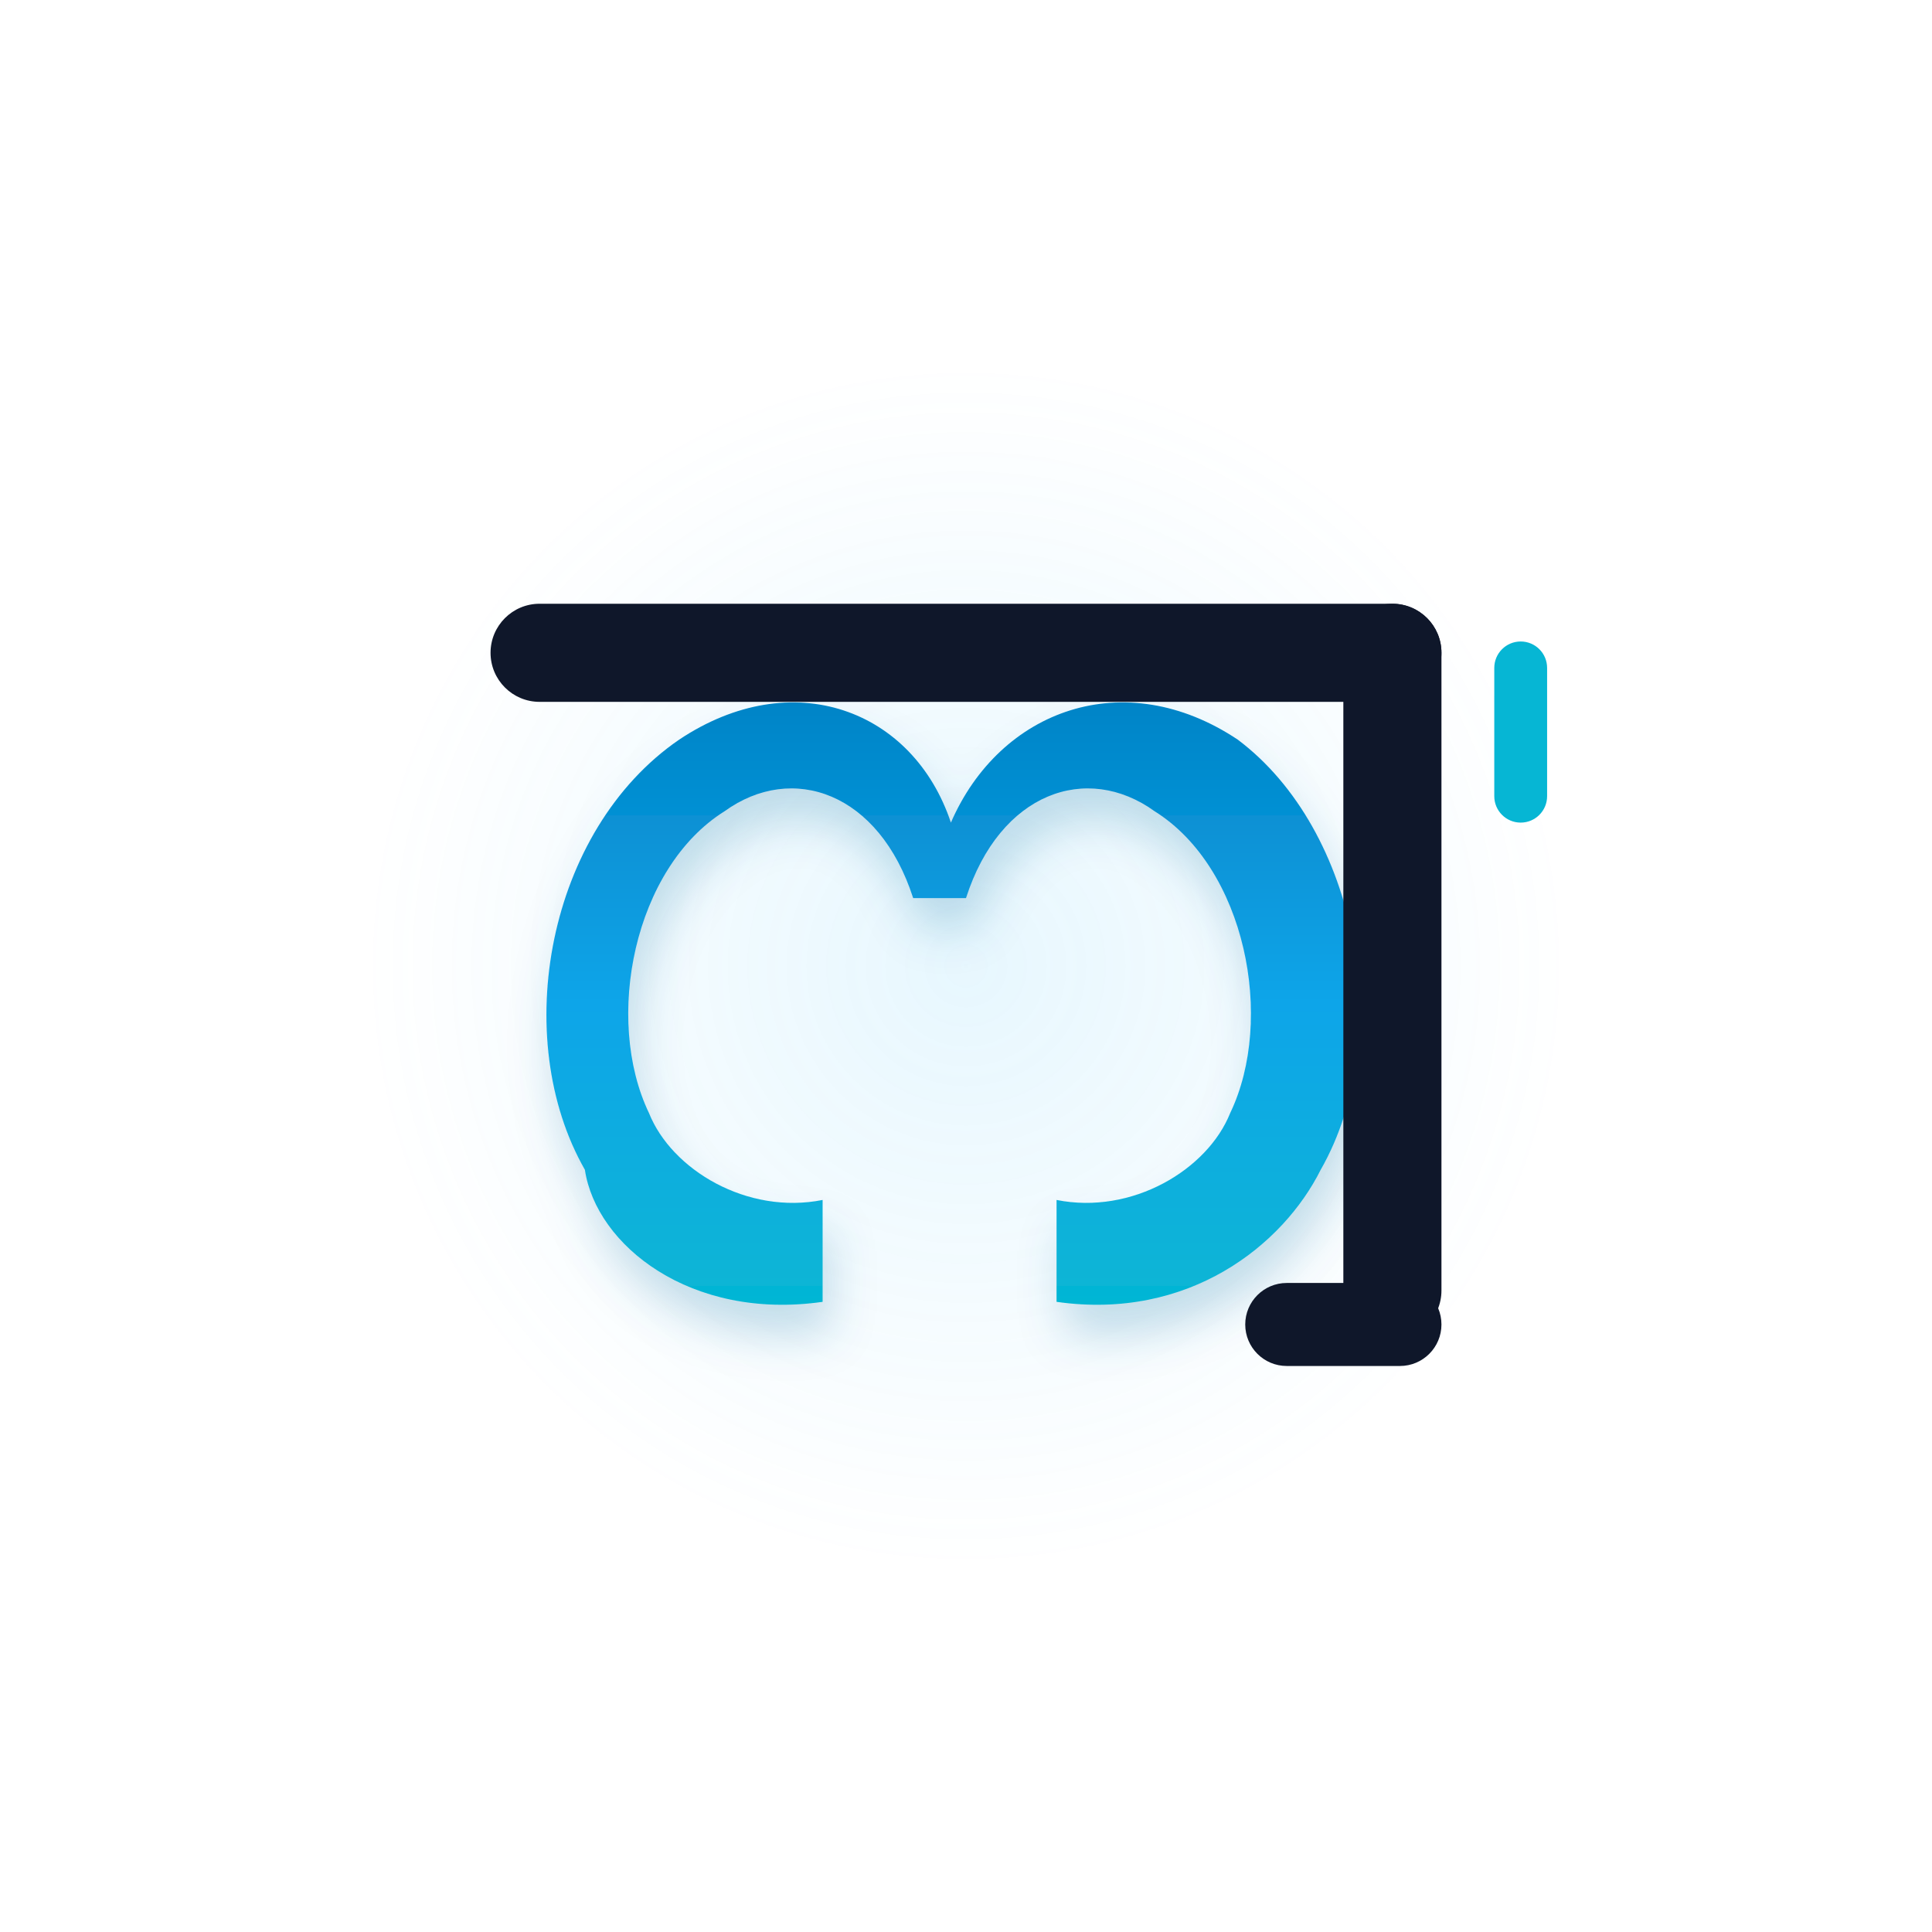
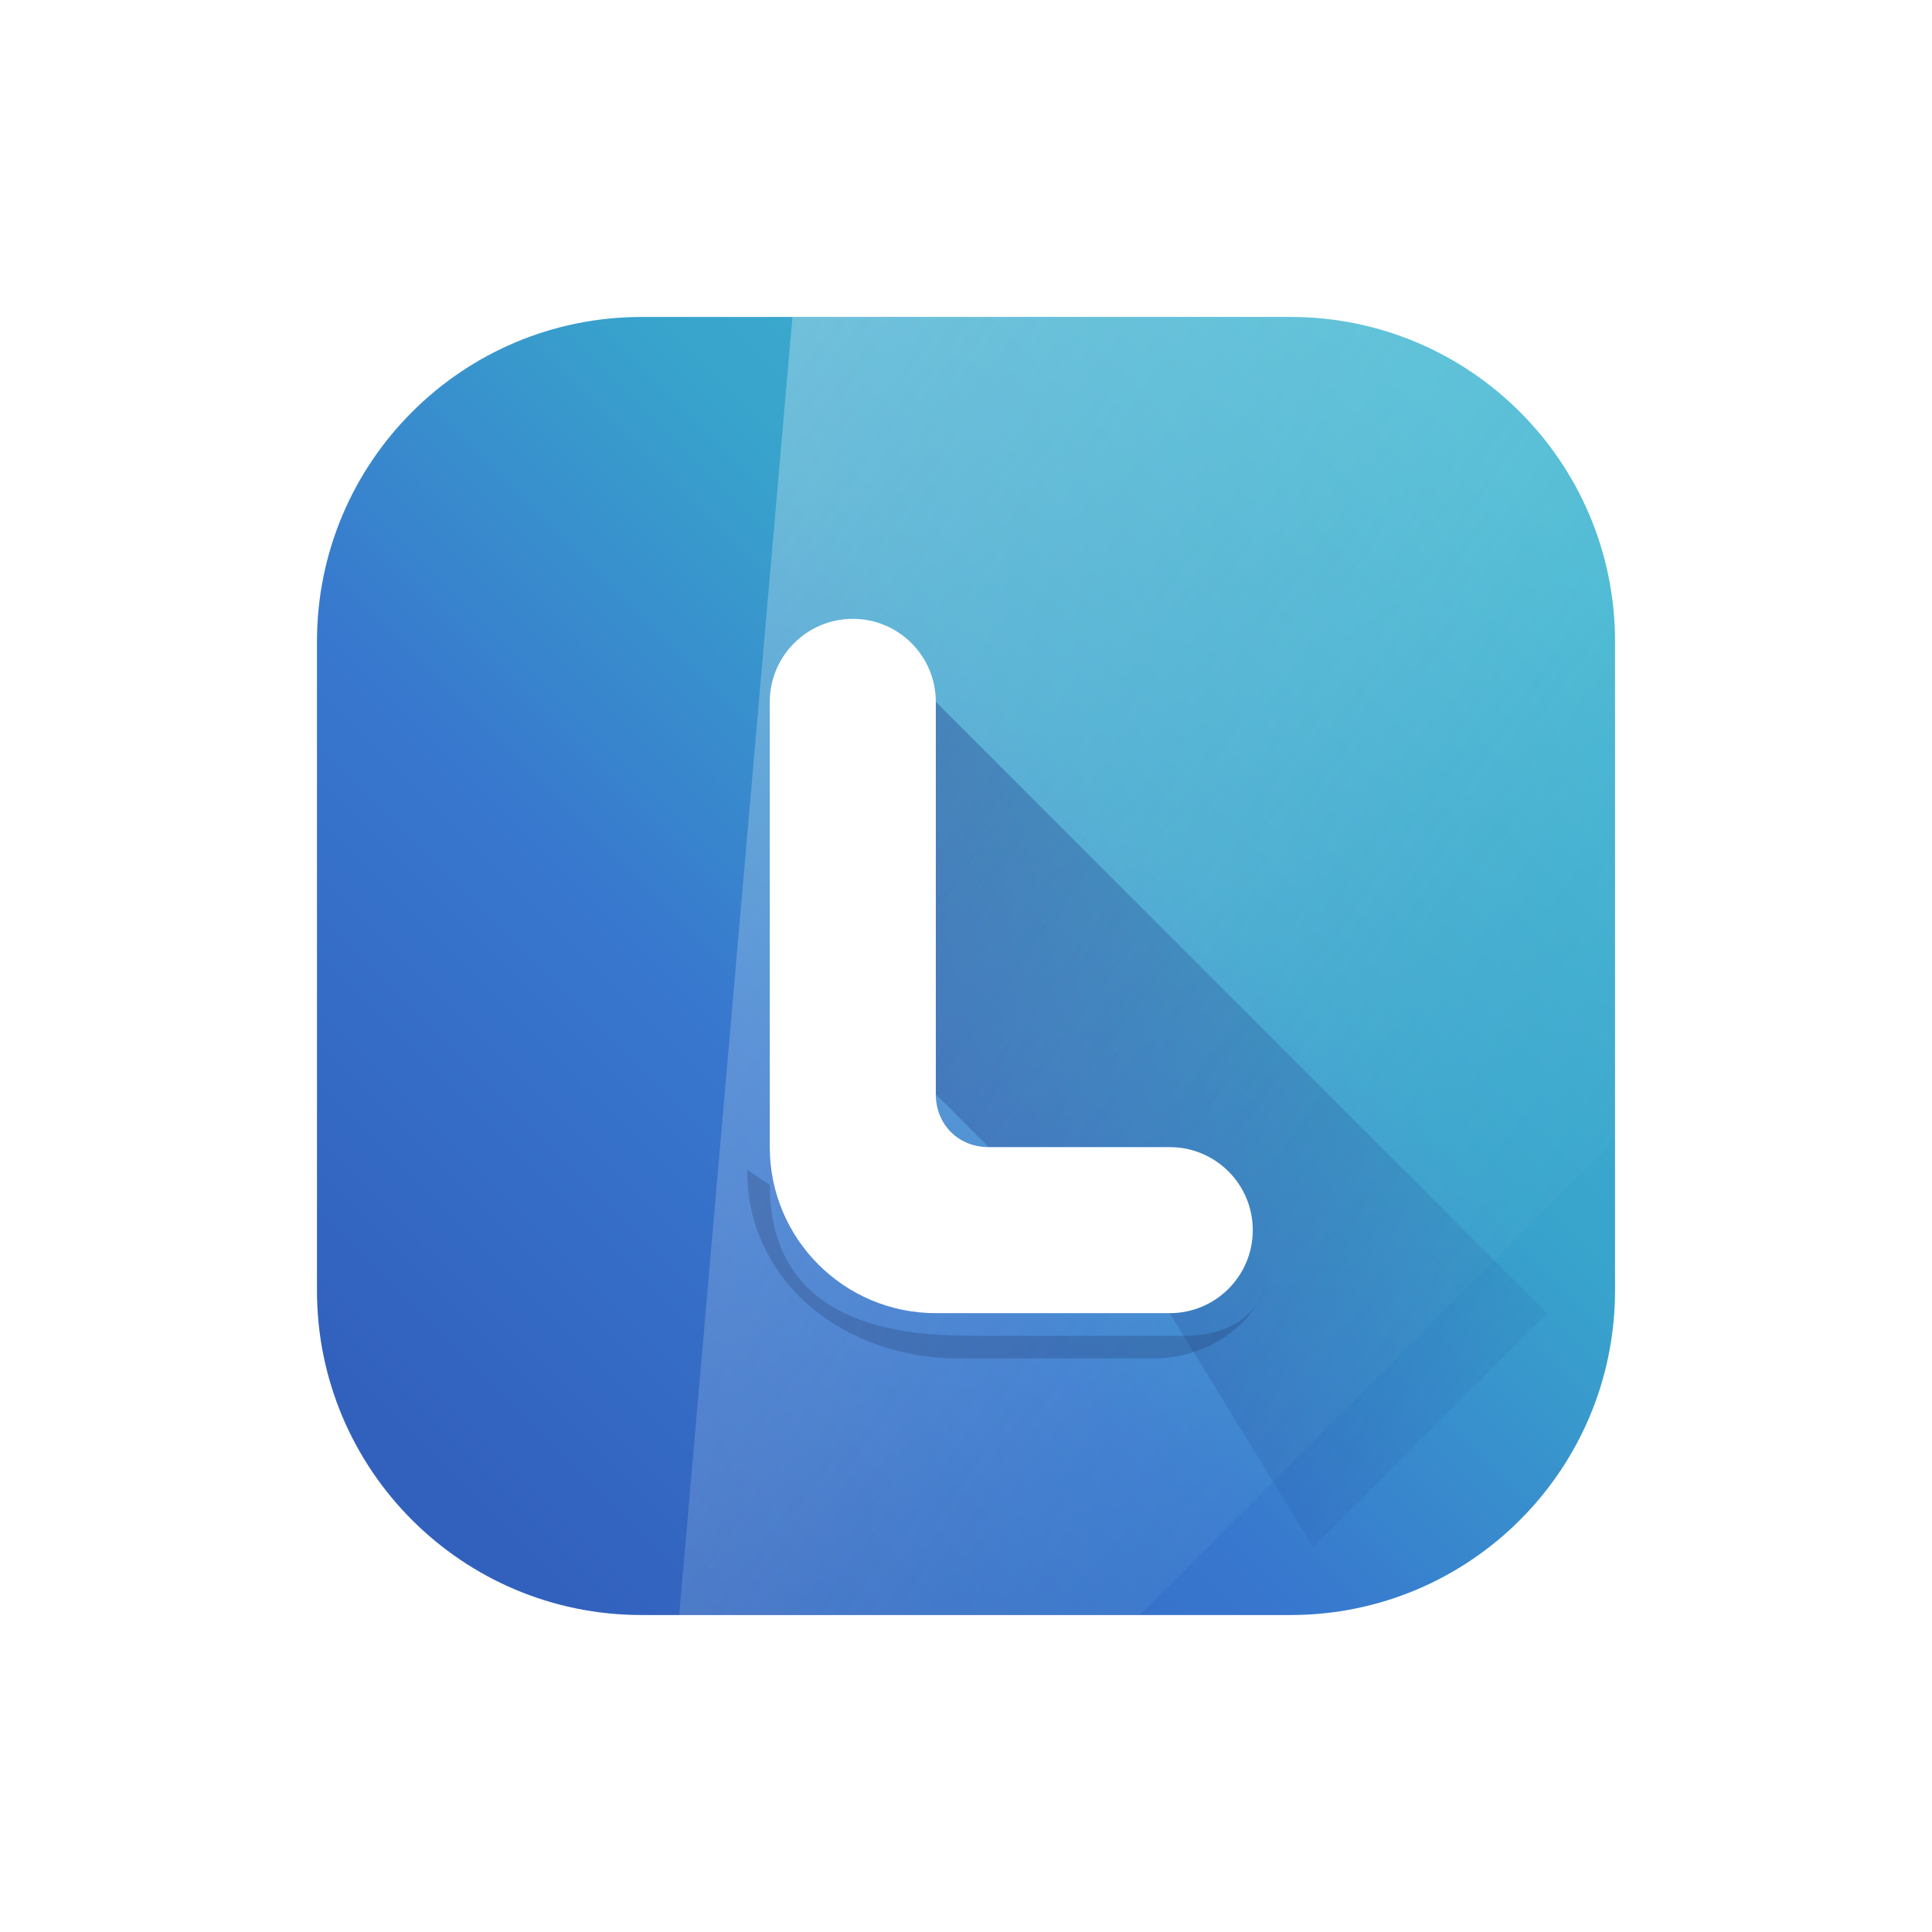
<svg xmlns="http://www.w3.org/2000/svg" viewBox="0 0 512 512" width="100%" height="100%">
  <defs>
-     <linearGradient id="glyphGrad" x1="0%" y1="0%" x2="0%" y2="100%">
-       <stop offset="0%" stop-color="#0284C7" />
-       <stop offset="50%" stop-color="#0EA5E9" />
-       <stop offset="100%" stop-color="#06B6D4" />
+     <linearGradient id="lipikaGrad" x1="10%" y1="90%" x2="90%" y2="10%">
+       <stop offset="0%" stop-color="#3261BD" />
+       <stop offset="35%" stop-color="#3877CE" />
+       <stop offset="65%" stop-color="#38A3CC" />
+       <stop offset="100%" stop-color="#43B6D1" />
    </linearGradient>
-     <linearGradient id="sheenGrad" x1="0%" y1="0%" x2="0%" y2="100%">
-       <stop offset="0%" stop-color="#FFFFFF" stop-opacity="0.9" />
-       <stop offset="100%" stop-color="#FFFFFF" stop-opacity="0" />
+     <linearGradient id="facetGrad" x1="0%" y1="0%" x2="100%" y2="100%">
+       <stop offset="0%" stop-color="#FFFFFF" stop-opacity="0.30" />
+       <stop offset="50%" stop-color="#E0F7FA" stop-opacity="0.15" />
+       <stop offset="100%" stop-color="#43B6D1" stop-opacity="0" />
    </linearGradient>
-     <radialGradient id="centerGlow" cx="50%" cy="50%" r="50%">
-       <stop offset="0%" stop-color="#38BDF8" stop-opacity="0.12" />
-       <stop offset="100%" stop-color="#38BDF8" stop-opacity="0" />
-     </radialGradient>
-     <filter id="glyphShadow" x="-20%" y="-20%" width="150%" height="150%">
-       <feDropShadow dx="2" dy="8" stdDeviation="6" flood-color="#0369A1" flood-opacity="0.22" />
-     </filter>
+     <linearGradient id="glyphCastShadowGrad" x1="0%" y1="0%" x2="100%" y2="100%">
+       <stop offset="0%" stop-color="#1E3A8A" stop-opacity="0.38" />
+       <stop offset="60%" stop-color="#1E3A8A" stop-opacity="0.20" />
+       <stop offset="100%" stop-color="#1E3A8A" stop-opacity="0" />
+     </linearGradient>
+     <clipPath id="squircleClip">
+       <rect x="84" y="84" width="344" height="344" rx="86" />
+     </clipPath>
  </defs>
-   <rect x="0" y="0" width="512" height="512" fill="#FFFFFF" />
-   <circle cx="256" cy="256" r="160" fill="url(#centerGlow)" />
-   <rect x="130" y="160" width="252" height="26" rx="13" fill="#0F172A" />
-   <g filter="url(#glyphShadow)">
-     <path d="M 155 310 C 135 275 145 220 180 196 C 210 176 242 188 252 218 C 265 188 298 176 328 196 C 360 220 370 275 350 310 C 340 330 315 350 280 345 L 280 318 C 300 322 320 310 326 295 C 338 270 330 230 306 215 C 288 202 265 210 256 238 L 242 238 C 233 210 210 202 192 215 C 168 230 160 270 172 295 C 178 310 198 322 218 318 L 218 345 C 183 350 158 330 155 310 Z" fill="url(#glyphGrad)" />
+   <rect width="512" height="512" fill="#FFFFFF" />
+   <rect x="84" y="84" width="344" height="344" rx="86" fill="url(#lipikaGrad)" />
+   <g clip-path="url(#squircleClip)">
+     <path d="M 210 84 L 428 84 L 428 302 L 302 428 L 180 428 Z" fill="url(#facetGrad)" />
+     <path d="       M 248 186       L 410 348       L 348 410       L 310 348       L 310 304       C 290 304 270 304 262 304       L 248 290       Z" fill="url(#glyphCastShadowGrad)" />
+     <path d="       M 204 314       C 204 354 244 354 260 354       L 314 354       C 328 354 336 346 336 336       C 336 348 322 360 306 360       L 254 360       C 224 360 198 340 198 310       Z" fill="#172554" opacity="0.22" />
+     <path d="       M 204 186       A 22 22 0 0 1 248 186       L 248 290       C 248 298 254 304 262 304       L 310 304       A 22 22 0 0 1 310 348       L 248 348       A 44 44 0 0 1 204 304       L 204 186       Z" fill="#FFFFFF" />
  </g>
-   <rect x="356" y="160" width="26" height="195" rx="13" fill="#0F172A" />
-   <rect x="330" y="340" width="52" height="22" rx="11" fill="#0F172A" />
-   <rect x="396" y="170" width="14" height="48" rx="7" fill="#06B6D4" />
</svg>
